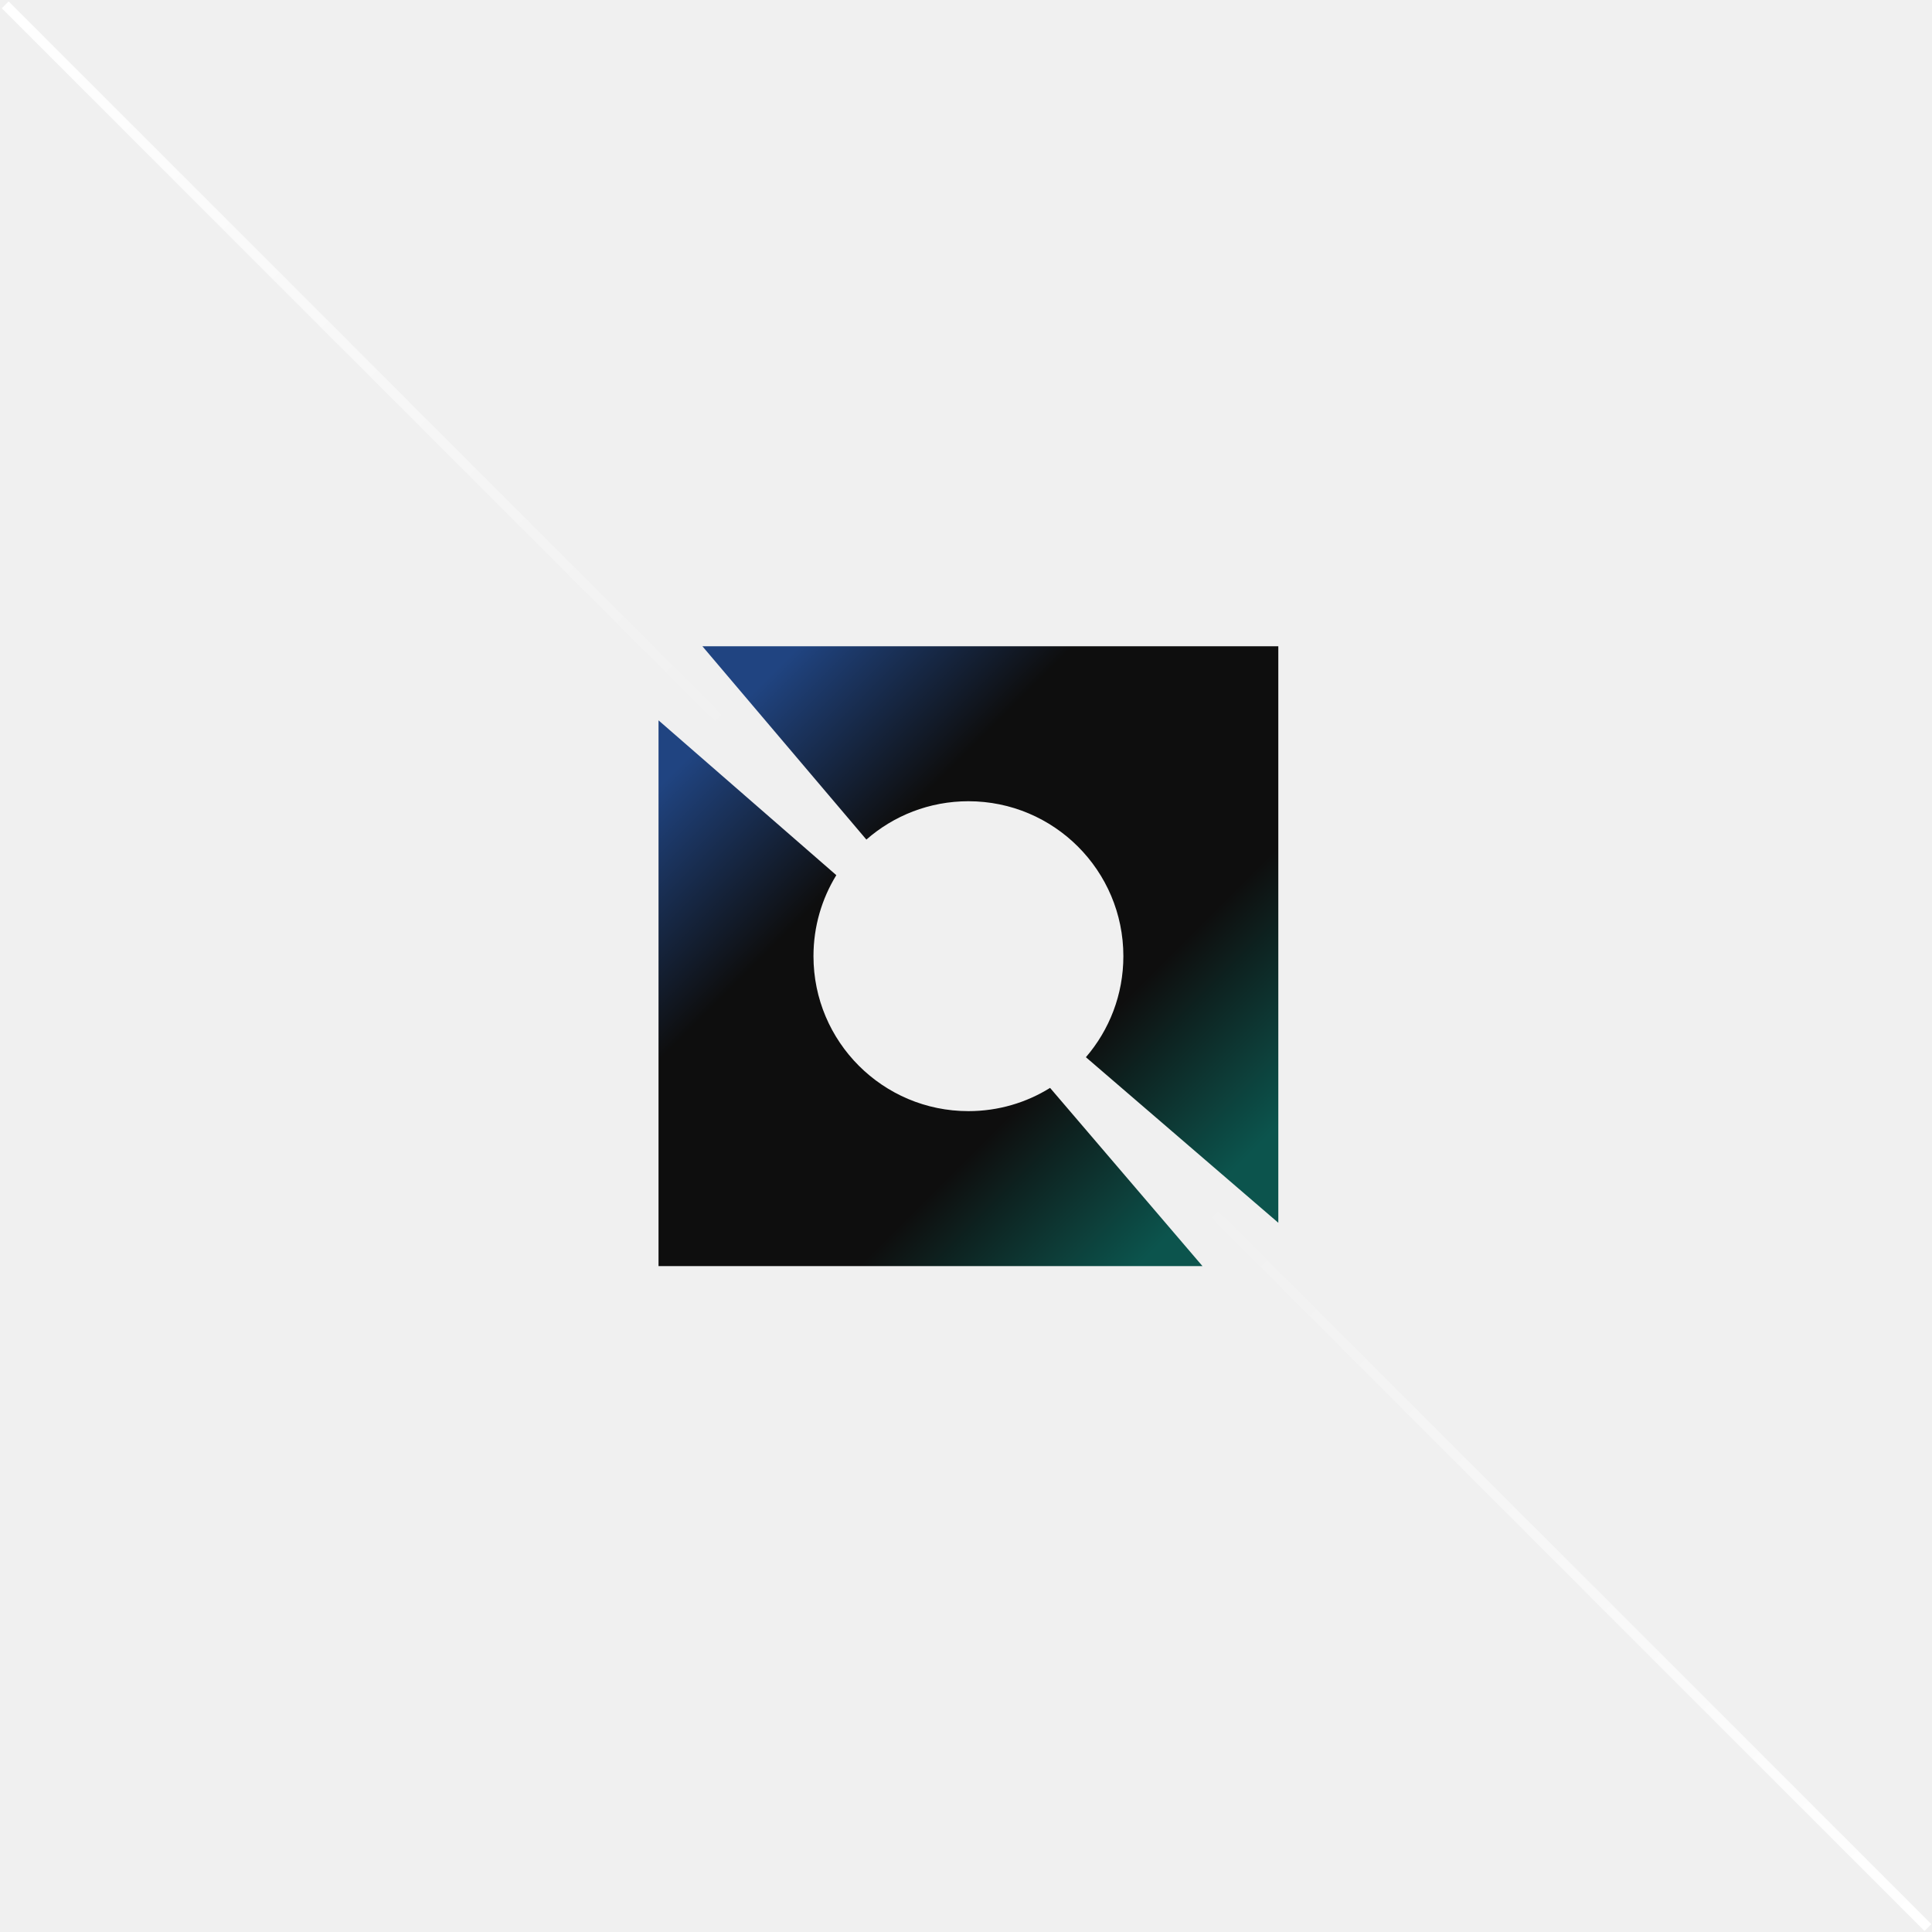
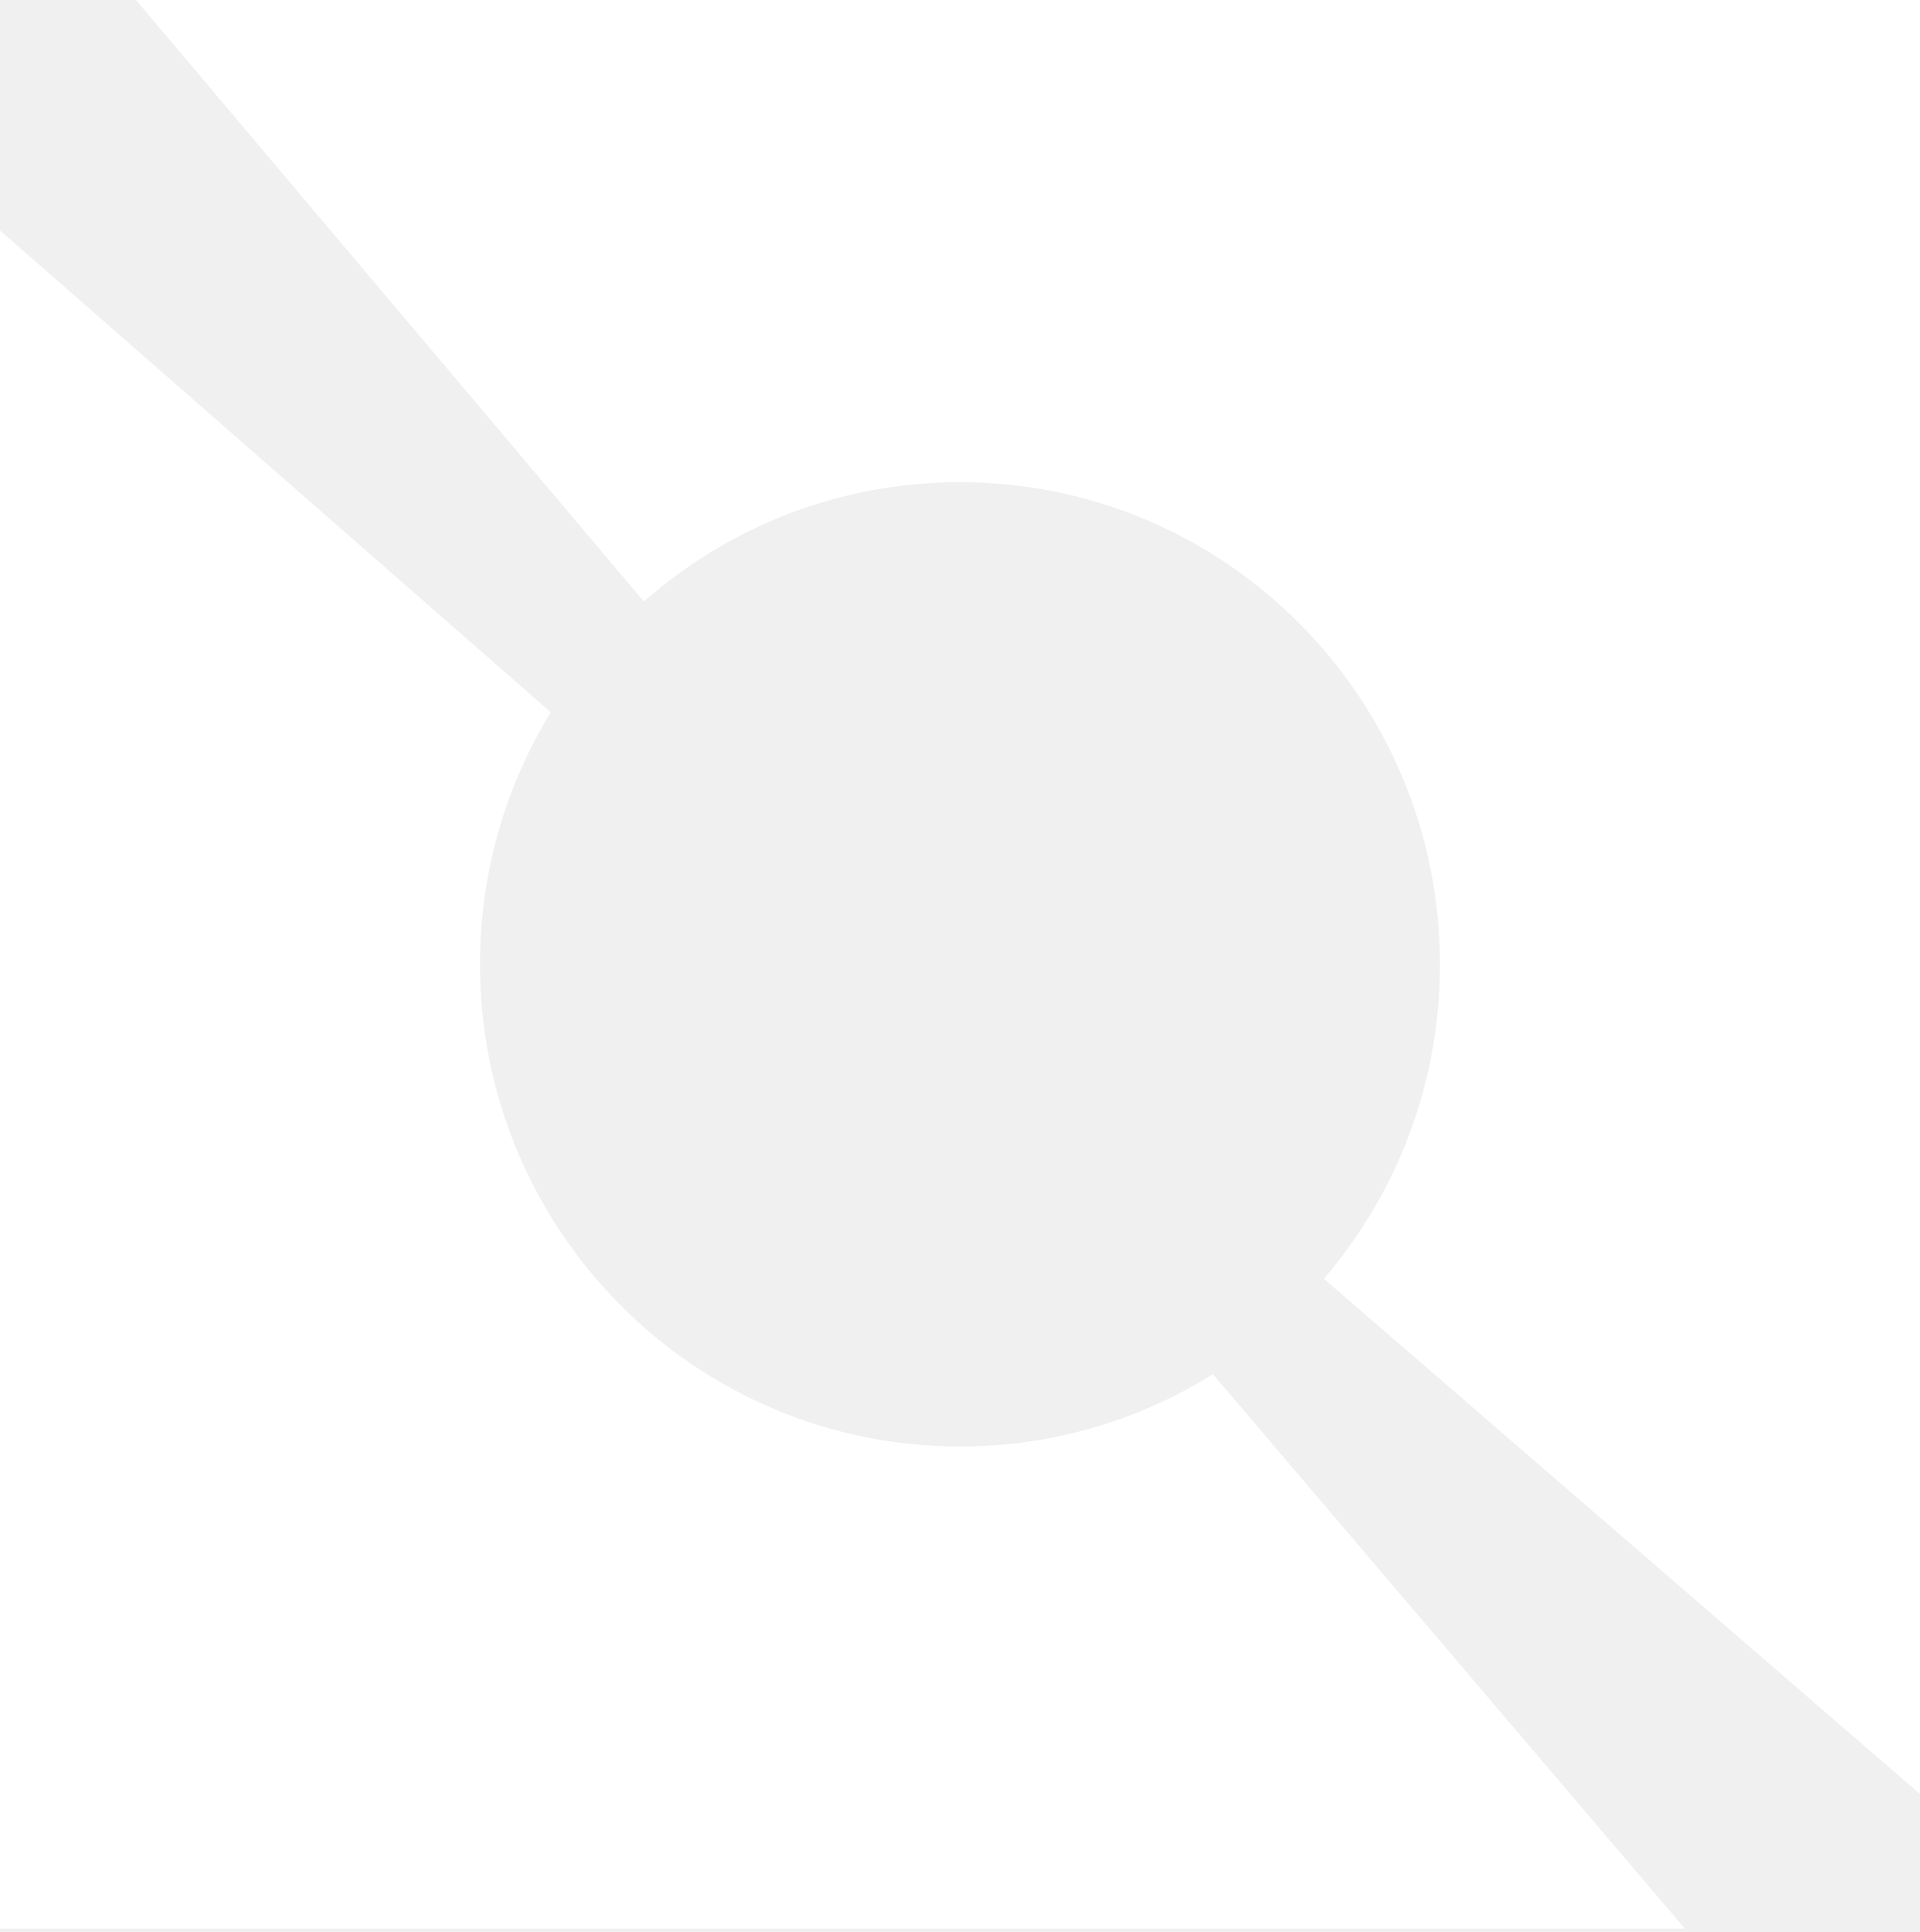
- <svg xmlns="http://www.w3.org/2000/svg" viewBox="0 0 399 399" fill="none">
-   <g clip-path="url(#clip0_450_598)">
-     <path fill-rule="evenodd" clip-rule="evenodd" d="M264 133.473H145.067L178.926 173.392C184.555 168.461 191.929 165.473 200 165.473C217.673 165.473 232 179.8 232 197.473C232 205.445 229.085 212.736 224.262 218.338L264 252.53V133.473ZM248.332 261.473L216.864 224.674C211.967 227.716 206.189 229.473 200 229.473C182.327 229.473 168 215.146 168 197.473C168 191.339 169.725 185.609 172.717 180.741L136 148.767V261.473H248.332Z" fill="url(#paint0_linear_450_598)" />
-   </g>
-   <path d="M153.432 153.355L1.077 1" stroke="url(#paint1_linear_450_598)" stroke-width="2" />
-   <path d="M245.804 245.728L398.159 398.082" stroke="url(#paint2_linear_450_598)" stroke-width="2" />
-   <defs>
-     <linearGradient id="paint0_linear_450_598" x1="150.5" y1="147.973" x2="249.5" y2="246.973" gradientUnits="userSpaceOnUse">
-       <stop stop-color="#204481" />
-       <stop offset="0.286" stop-color="#0E0E0E" />
-       <stop offset="0.708" stop-color="#0E0E0E" />
-       <stop offset="1" stop-color="#0C544D" />
-     </linearGradient>
-     <linearGradient id="paint1_linear_450_598" x1="0.723" y1="1.354" x2="153.078" y2="153.709" gradientUnits="userSpaceOnUse">
-       <stop stop-color="white" />
-       <stop offset="1" stop-color="white" stop-opacity="0" />
-     </linearGradient>
-     <linearGradient id="paint2_linear_450_598" x1="397.805" y1="398.436" x2="245.45" y2="246.081" gradientUnits="userSpaceOnUse">
-       <stop stop-color="white" />
-       <stop offset="1" stop-color="white" stop-opacity="0" />
-     </linearGradient>
-     <clipPath id="clip0_450_598">
-       <rect width="128" height="128" fill="white" transform="translate(136 133.473)" />
-     </clipPath>
-   </defs>
+ <svg xmlns="http://www.w3.org/2000/svg" width="165" height="166" viewBox="0 0 165 166" fill="none">
+   <path fill-rule="evenodd" clip-rule="evenodd" d="M164.999 0H11.687L55.334 51.682C62.59 45.298 72.095 41.429 82.5 41.429C105.281 41.429 123.749 59.978 123.749 82.859C123.749 93.18 119.992 102.619 113.775 109.872L164.999 154.139V0ZM144.803 165.717L104.238 118.075C97.926 122.013 90.478 124.288 82.5 124.288C59.718 124.288 41.25 105.74 41.25 82.859C41.25 74.918 43.474 67.5 47.331 61.197L0 19.801V165.717H144.803Z" fill="white" />
</svg>
